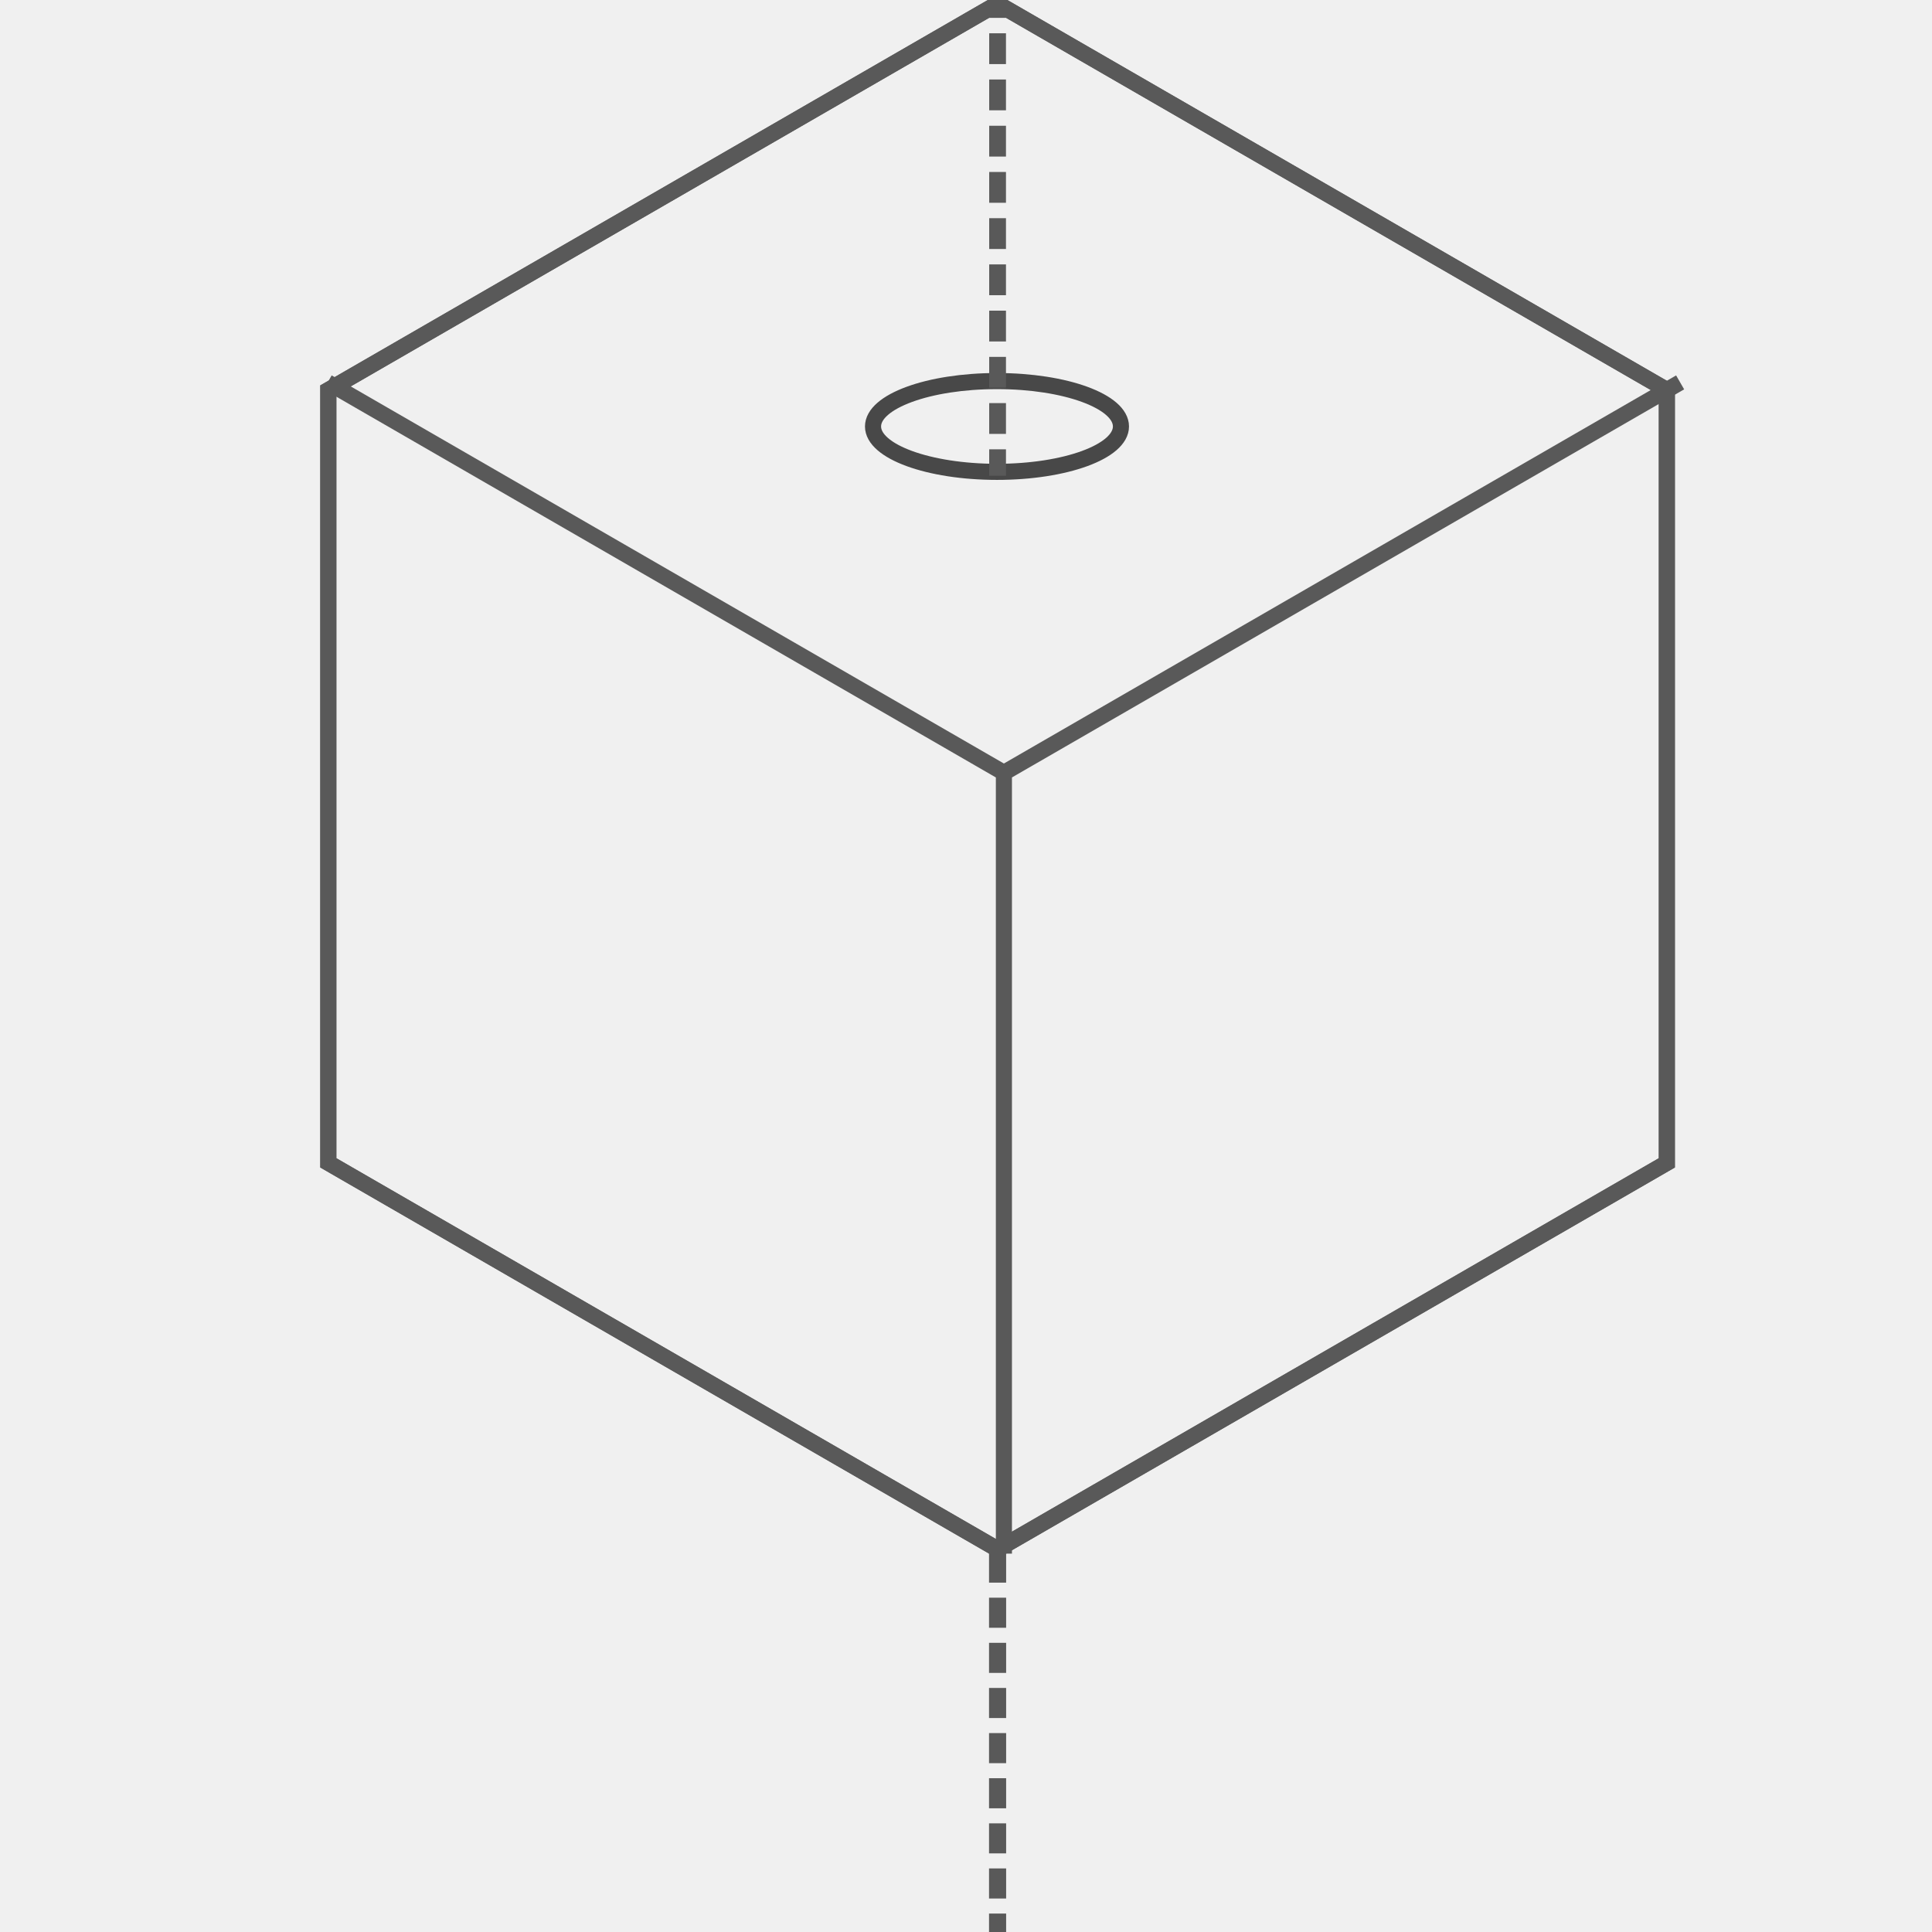
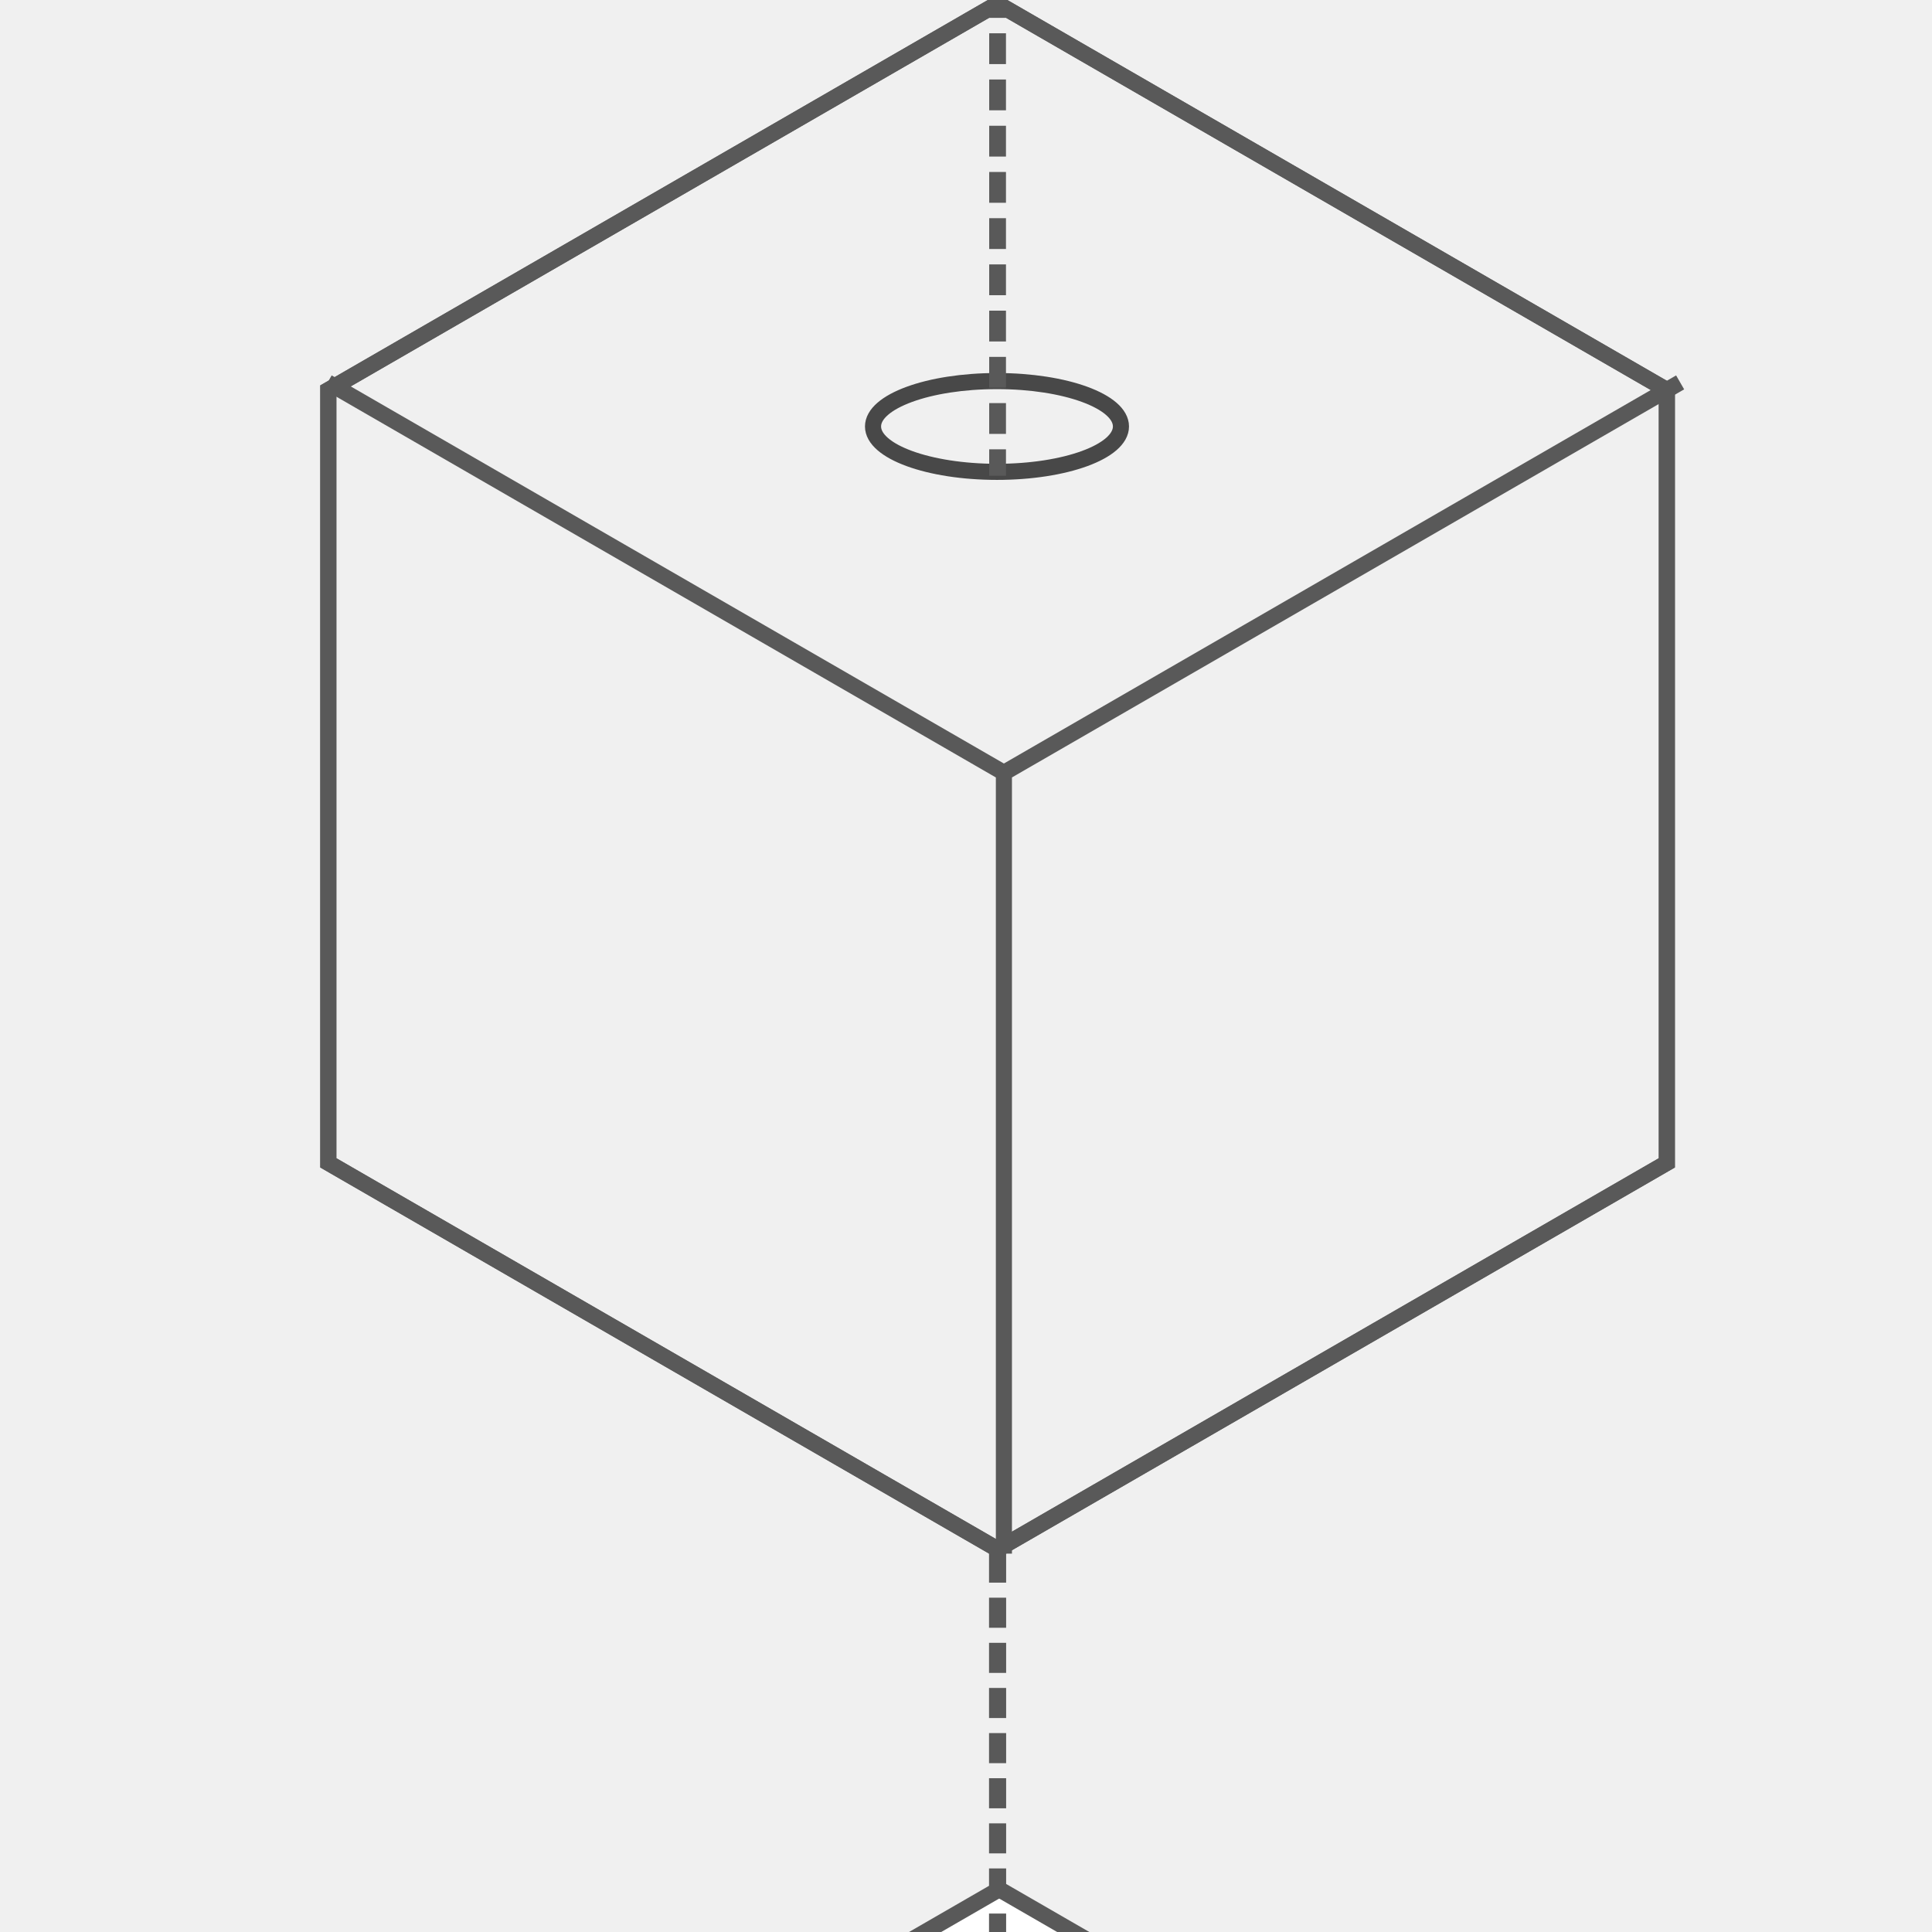
<svg xmlns="http://www.w3.org/2000/svg" viewBox="0 0 600 600" fill-rule="evenodd" clip-rule="evenodd" stroke-linecap="square" stroke-linejoin="round" stroke-miterlimit="1.414">
-   <path d="M101.962 962.265l207.846 120 207.846-120v-240l-207.846-120-207.846 120v240z" fill="#fff" />
-   <path d="M309.808 1085.152L99.462 963.708V720.822l210.346-121.444 210.346 121.444v242.886l-210.346 121.444zm0-5.774l205.346-118.556V723.708L309.808 605.152 104.462 723.708v237.114l205.346 118.556z" fill="#595959" />
+   <path d="M102.462 946.72l207.846 120 207.846-120v-240l-207.846-120-207.846 120v240z" fill="#fff" />
+   <path d="M310.308 1069.607L99.962 948.163V705.277l210.346-121.444 210.346 121.444v242.886l-210.346 121.444zm0-5.774l205.346-118.556V708.163L310.308 589.607 104.962 708.163v237.114l205.346 118.556z" fill="#595959" />
  <ellipse cx="315.625" cy="1201.45" rx="38.497" ry="14.096" fill="none" stroke-width="5" stroke="#484848" transform="translate(-6 -1069.01)" />
  <path d="M309.808 484.02L99.462 362.575V119.69L309.808-1.755 520.154 119.69v242.885L309.808 484.02zm0-5.774L515.154 359.69V122.575L309.808 4.02 104.462 122.575V359.69l205.346 118.555z" fill="#595959" />
  <path d="M309.808 484.02L99.462 362.575V119.69L309.808-1.755 520.154 119.69v242.885L309.808 484.02zm0-5.774L515.154 359.69V122.575L309.808 4.02 104.462 122.575V359.69l205.346 118.555z" fill="#595959" />
  <path d="M259.808 490v260" fill="none" stroke-width="5.29" stroke-linecap="butt" stroke-linejoin="bevel" stroke-dasharray="10.58,5.29,0,0" stroke="#595959" transform="matrix(1.00408 0 0 .88302 48.94 49.487)" />
  <path d="M259.808 490v260" fill="none" stroke-width="4.67" stroke-linecap="butt" stroke-linejoin="bevel" stroke-dasharray="9.33,4.67,0,0" stroke="#595959" transform="matrix(1.11565 0 0 1.02544 19.954 -621.333)" />
  <path d="M311.77 480V240L103.922 120M311.77 240l207.845-120M311.77 240l207.845-120" fill="none" stroke-width="5" stroke="#595959" />
</svg>
